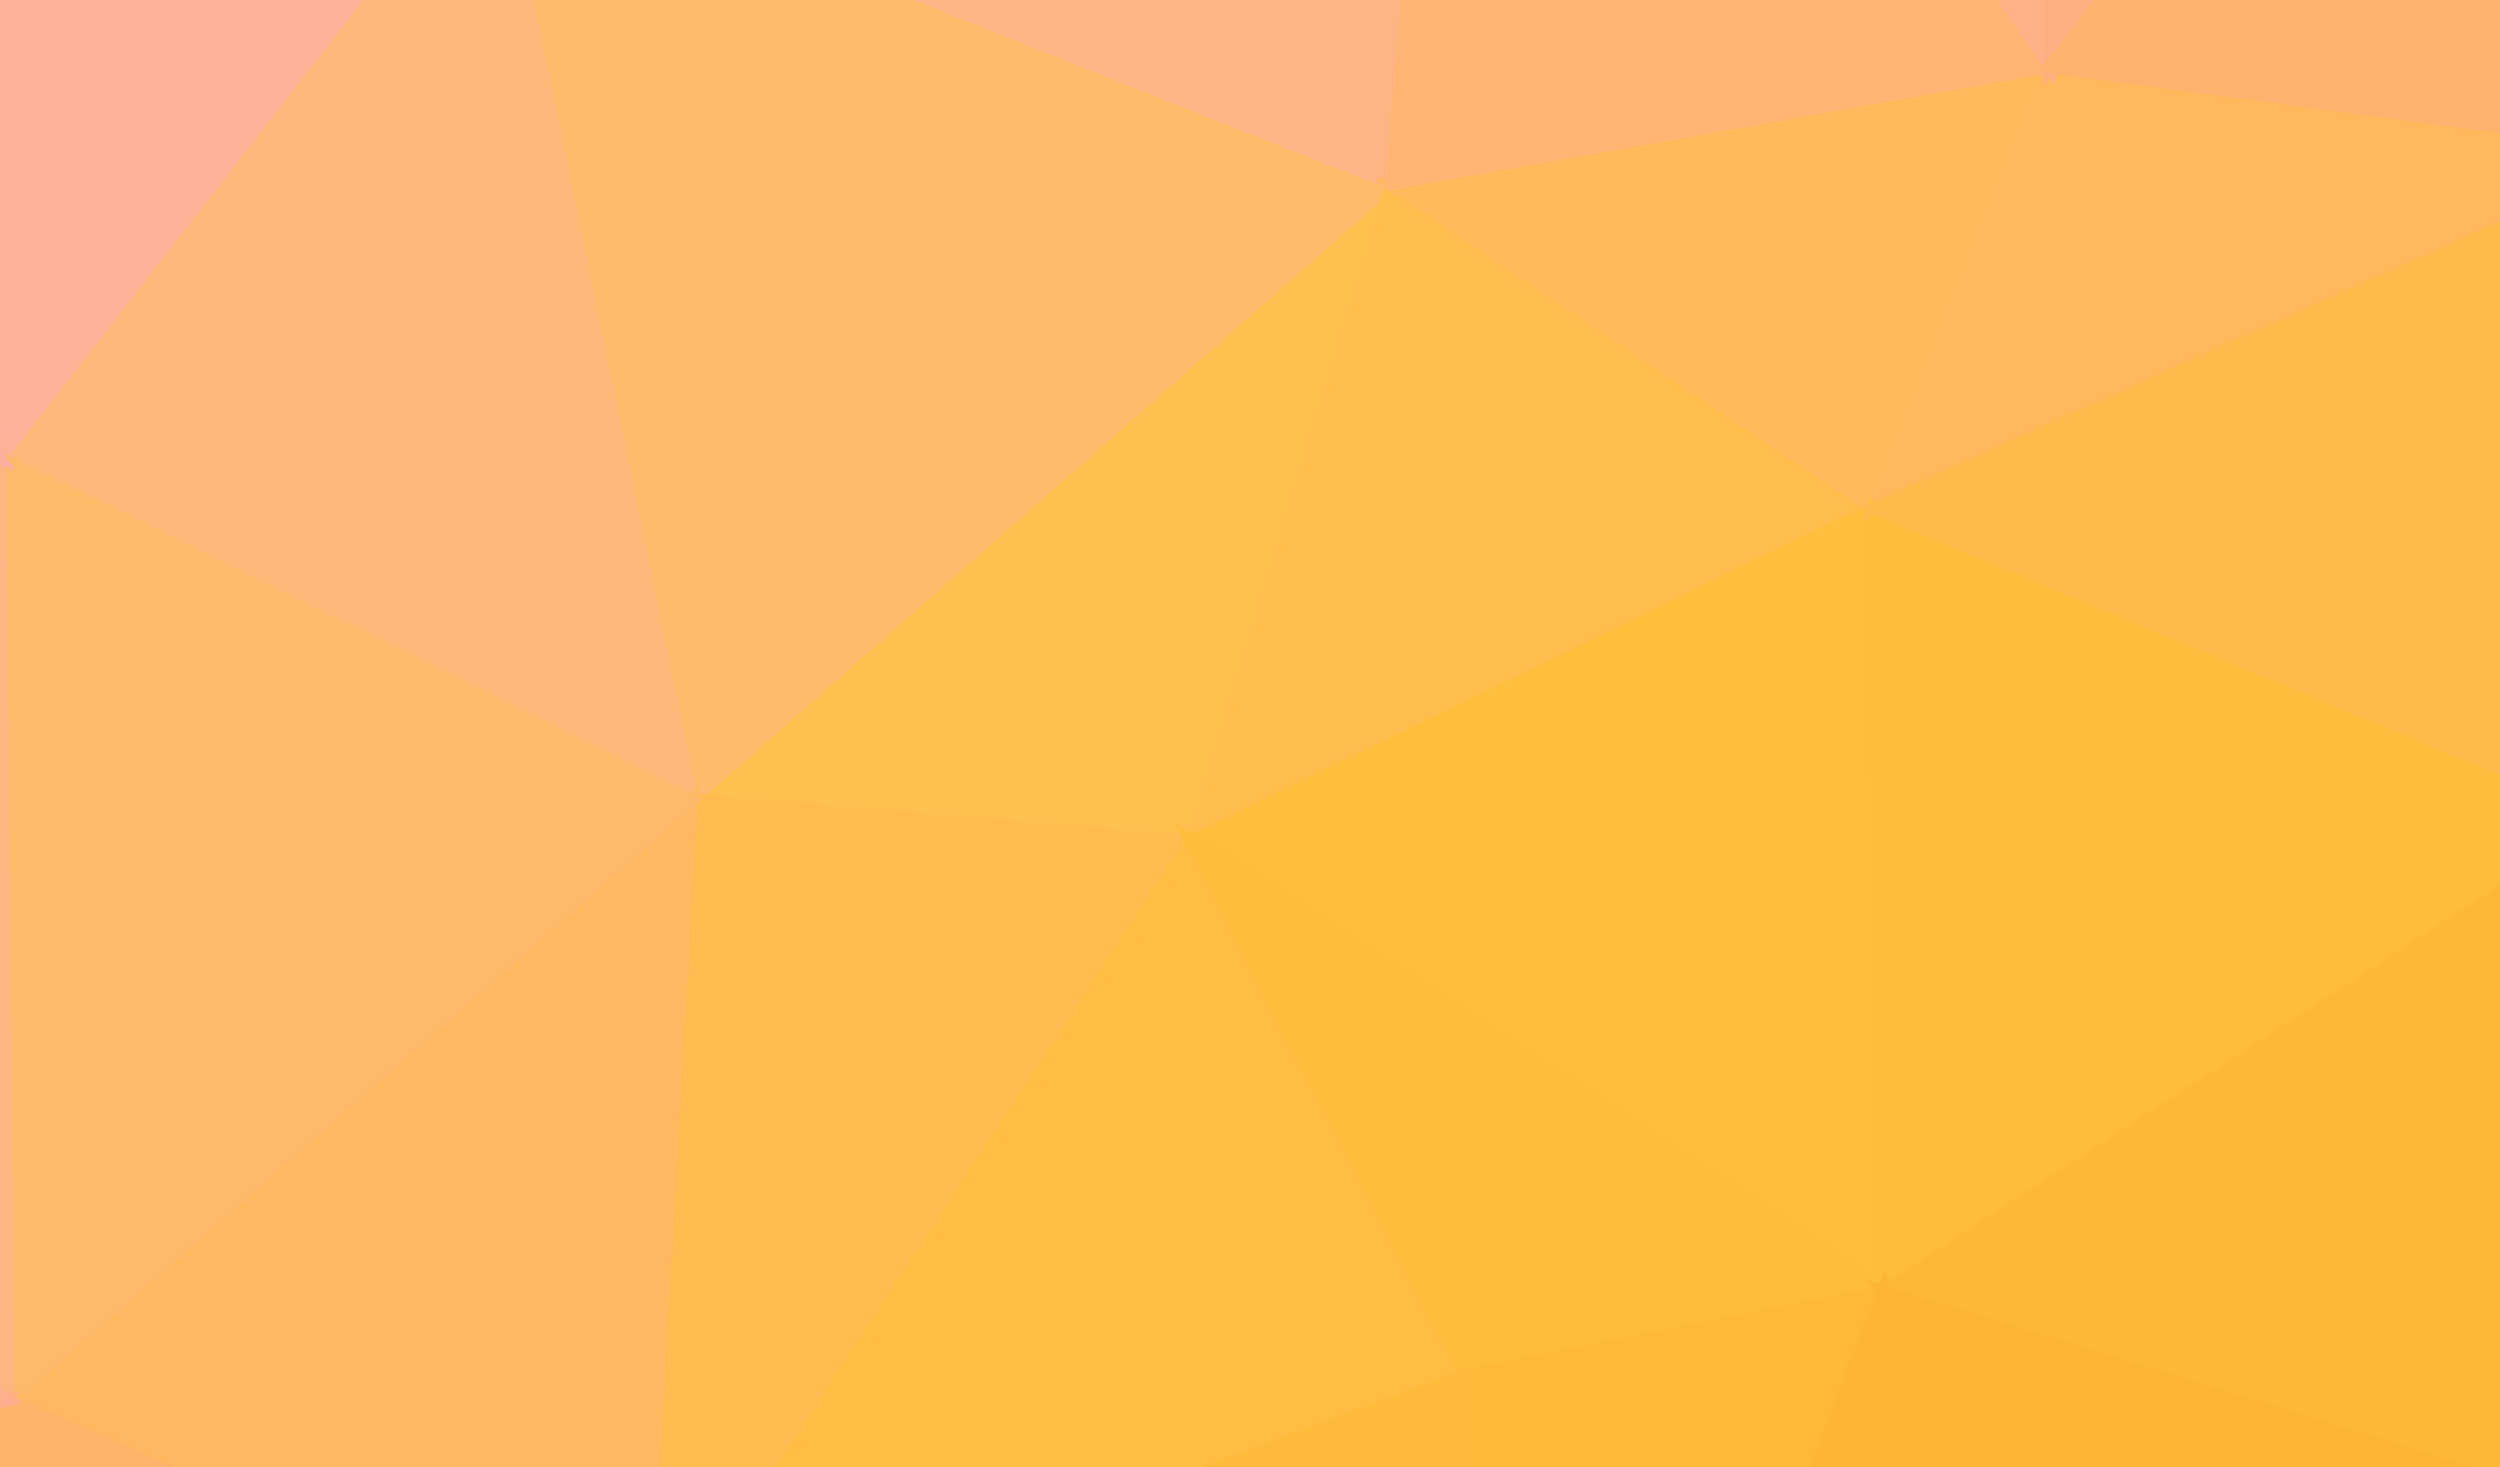
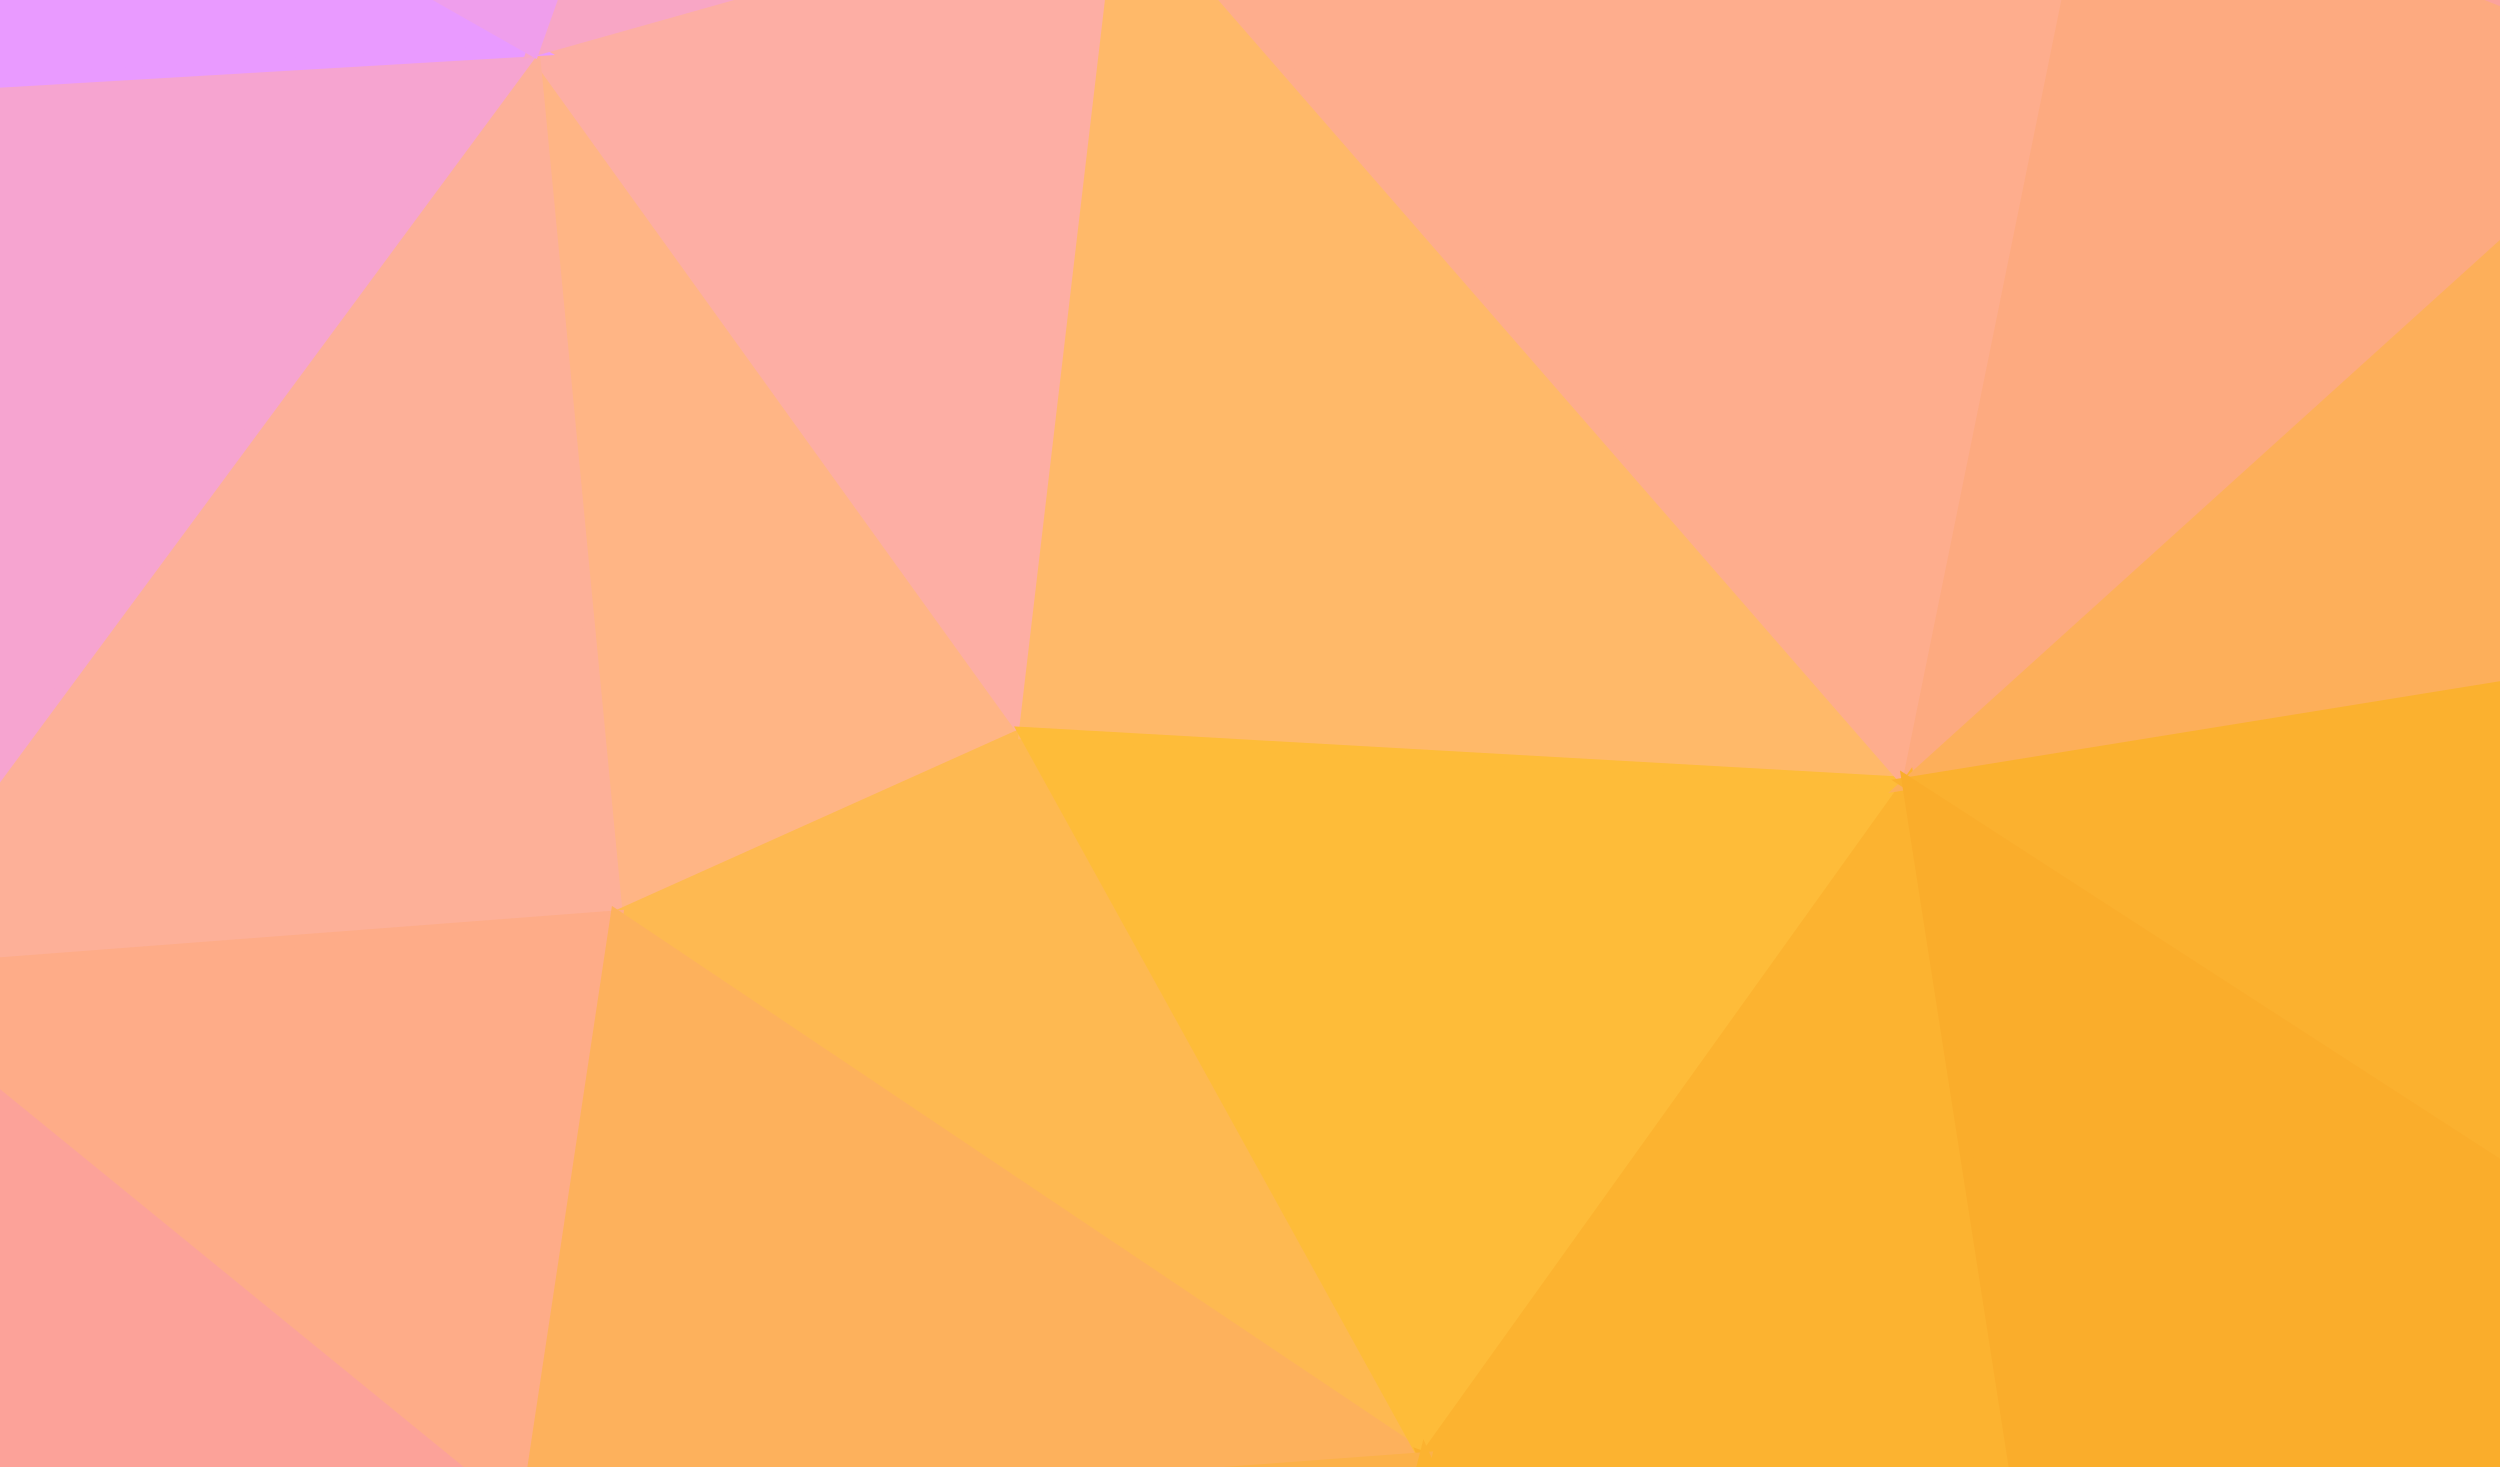
<svg xmlns="http://www.w3.org/2000/svg" width="300" height="176">
-   <path d="M143,101L167,22L83,96Z" fill="#ffc050" stroke="#ffc050" stroke-width="1.51" />
-   <path d="M167,22L59,-21L83,96Z" fill="#ffba6c" stroke="#ffba6c" stroke-width="1.51" />
-   <path d="M143,101L225,61L167,22Z" fill="#ffbe4d" stroke="#ffbe4d" stroke-width="1.51" />
-   <path d="M59,-21L0,55L83,96Z" fill="#ffb77a" stroke="#ffb77a" stroke-width="1.51" />
-   <path d="M167,22L69,-61L59,-21Z" fill="#ffb485" stroke="#ffb485" stroke-width="1.51" />
-   <path d="M59,-21L-51,-17L0,55Z" fill="#feb197" stroke="#feb197" stroke-width="1.51" />
-   <path d="M177,-94L69,-61L167,22Z" fill="#ffb583" stroke="#ffb583" stroke-width="1.51" />
-   <path d="M77,202L143,101L83,96Z" fill="#ffbc51" stroke="#ffbc51" stroke-width="1.51" />
-   <path d="M77,202L176,165L143,101Z" fill="#febd43" stroke="#febd43" stroke-width="1.51" />
-   <path d="M143,101L226,155L225,61Z" fill="#ffbf3c" stroke="#ffbf3c" stroke-width="1.51" />
-   <path d="M225,61L246,8L167,22Z" fill="#ffba5c" stroke="#ffba5c" stroke-width="1.51" />
-   <path d="M225,61L321,18L246,8Z" fill="#ffb85b" stroke="#ffb85b" stroke-width="1.51" />
-   <path d="M176,165L226,155L143,101Z" fill="#febe3b" stroke="#febe3b" stroke-width="1.51" />
-   <path d="M246,8L177,-94L167,22Z" fill="#ffb674" stroke="#ffb674" stroke-width="1.51" />
-   <path d="M1,168L77,202L83,96Z" fill="#ffb760" stroke="#ffb760" stroke-width="1.51" />
-   <path d="M176,165L179,279L226,155Z" fill="#fdba38" stroke="#fdba38" stroke-width="1.51" />
-   <path d="M0,55L1,168L83,96Z" fill="#ffb96b" stroke="#ffb96b" stroke-width="1.51" />
-   <path d="M177,-94L-6,-80L69,-61Z" fill="#fdaea2" stroke="#fdaea2" stroke-width="1.51" />
-   <path d="M69,-61L-6,-80L59,-21Z" fill="#fdaea3" stroke="#fdaea3" stroke-width="1.51" />
-   <path d="M0,55L-138,70L1,168Z" fill="#ffb582" stroke="#ffb582" stroke-width="1.51" />
-   <path d="M-6,-80L-51,-17L59,-21Z" fill="#fcadaa" stroke="#fcadaa" stroke-width="1.51" />
-   <path d="M226,155L314,98L225,61Z" fill="#febd3a" stroke="#febd3a" stroke-width="1.51" />
-   <path d="M246,8L249,-107L177,-94Z" fill="#ffb185" stroke="#ffb185" stroke-width="1.51" />
-   <path d="M318,-85L249,-107L246,8Z" fill="#feaf82" stroke="#feaf82" stroke-width="1.51" />
-   <path d="M177,-94L-127,-102L-6,-80Z" fill="#faa9ba" stroke="#faa9ba" stroke-width="1.51" />
-   <path d="M314,98L321,18L225,61Z" fill="#feba4b" stroke="#feba4b" stroke-width="1.51" />
-   <path d="M-127,-102L-95,24L-51,-17Z" fill="#f9a7c0" stroke="#f9a7c0" stroke-width="1.51" />
-   <path d="M-51,-17L-95,24L0,55Z" fill="#fdaf9f" stroke="#fdaf9f" stroke-width="1.51" />
-   <path d="M-137,203L-29,236L1,168Z" fill="#feae80" stroke="#feae80" stroke-width="1.51" />
-   <path d="M1,168L-29,236L77,202Z" fill="#feb36a" stroke="#feb36a" stroke-width="1.51" />
-   <path d="M77,202L179,279L176,165Z" fill="#feba3b" stroke="#feba3b" stroke-width="1.51" />
-   <path d="M73,288L179,279L77,202Z" fill="#fdb647" stroke="#fdb647" stroke-width="1.51" />
-   <path d="M226,155L346,192L314,98Z" fill="#fdb836" stroke="#fdb836" stroke-width="1.51" />
-   <path d="M-29,236L73,288L77,202Z" fill="#feb261" stroke="#feb261" stroke-width="1.51" />
-   <path d="M321,18L318,-85L246,8Z" fill="#feb270" stroke="#feb270" stroke-width="1.51" />
-   <path d="M-127,-102L-138,70L-95,24Z" fill="#faa8bd" stroke="#faa8bd" stroke-width="1.51" />
-   <path d="M-95,24L-138,70L0,55Z" fill="#fdb09c" stroke="#fdb09c" stroke-width="1.51" />
-   <path d="M314,98L387,105L321,18Z" fill="#feb840" stroke="#feb840" stroke-width="1.51" />
-   <path d="M321,18L430,11L318,-85Z" fill="#feb06e" stroke="#feb06e" stroke-width="1.51" />
-   <path d="M318,278L346,192L226,155Z" fill="#fcb532" stroke="#fcb532" stroke-width="1.51" />
-   <path d="M346,192L387,105L314,98Z" fill="#fdb835" stroke="#fdb835" stroke-width="1.51" />
-   <path d="M73,288L254,293L179,279Z" fill="#fdb633" stroke="#fdb633" stroke-width="1.51" />
-   <path d="M179,279L254,293L226,155Z" fill="#fdb634" stroke="#fdb634" stroke-width="1.51" />
-   <path d="M-6,-80L-127,-102L-51,-17Z" fill="#f8a7c6" stroke="#f8a7c6" stroke-width="1.51" />
-   <path d="M249,-107L-127,-102L177,-94Z" fill="#fcada5" stroke="#fcada5" stroke-width="1.51" />
-   <path d="M-138,70L-137,203L1,168Z" fill="#feaf8d" stroke="#feaf8d" stroke-width="1.51" />
-   <path d="M-29,236L-121,301L73,288Z" fill="#fdab74" stroke="#fdab74" stroke-width="1.51" />
-   <path d="M254,293L318,278L226,155Z" fill="#fcb432" stroke="#fcb432" stroke-width="1.51" />
-   <path d="M346,192L423,151L387,105Z" fill="#fcb532" stroke="#fcb532" stroke-width="1.51" />
-   <path d="M423,151L430,11L387,105Z" fill="#fdb735" stroke="#fdb735" stroke-width="1.51" />
-   <path d="M387,105L430,11L321,18Z" fill="#fdb44f" stroke="#fdb44f" stroke-width="1.51" />
-   <path d="M427,268L423,151L346,192Z" fill="#fbb12f" stroke="#fbb12f" stroke-width="1.51" />
-   <path d="M430,11L396,-118L318,-85Z" fill="#fdab80" stroke="#fdab80" stroke-width="1.51" />
-   <path d="M318,-85L396,-118L249,-107Z" fill="#fda992" stroke="#fda992" stroke-width="1.51" />
-   <path d="M249,-107L396,-118L-127,-102Z" fill="#feaf9a" stroke="#feaf9a" stroke-width="1.51" />
-   <path d="M-137,203L-121,301L-29,236Z" fill="#fda98a" stroke="#fda98a" stroke-width="1.51" />
-   <path d="M73,288L-121,301L254,293Z" fill="#fdb054" stroke="#fdb054" stroke-width="1.51" />
-   <path d="M318,278L427,268L346,192Z" fill="#fbb02e" stroke="#fbb02e" stroke-width="1.51" />
-   <path d="M423,151L427,268L430,11Z" fill="#fcb431" stroke="#fcb431" stroke-width="1.51" />
-   <path d="M254,293L427,268L318,278Z" fill="#fbb02d" stroke="#fbb02d" stroke-width="1.51" />
+   <path d="M123,88L64,6L74,110Z" fill="#ffb585" stroke="#ffb585" stroke-width="1.51" />
+   <path d="M123,88L135,-14L64,6Z" fill="#fdaea4" stroke="#fdaea4" stroke-width="1.51" />
+   <path d="M64,6L-18,117L74,110Z" fill="#fdb098" stroke="#fdb098" stroke-width="1.51" />
+   <path d="M64,6L-38,12L-18,117Z" fill="#f6a4d0" stroke="#f6a4d0" stroke-width="1.51" />
+   <path d="M-61,-65L-38,12L64,6Z" fill="#e99aff" stroke="#e99aff" stroke-width="1.51" />
+   <path d="M74,110L171,175L123,88Z" fill="#feb951" stroke="#feb951" stroke-width="1.51" />
+   <path d="M-18,117L63,183L74,110Z" fill="#feac88" stroke="#feac88" stroke-width="1.51" />
+   <path d="M135,-14L91,-70L64,6Z" fill="#f8a6c5" stroke="#f8a6c5" stroke-width="1.51" />
+   <path d="M123,88L229,94L135,-14Z" fill="#ffb969" stroke="#ffb969" stroke-width="1.51" />
+   <path d="M63,183L171,175L74,110Z" fill="#fdb15c" stroke="#fdb15c" stroke-width="1.51" />
+   <path d="M171,175L229,94L123,88Z" fill="#febc39" stroke="#febc39" stroke-width="1.51" />
+   <path d="M135,-14L177,-112L91,-70Z" fill="#fbacaf" stroke="#fbacaf" stroke-width="1.51" />
+   <path d="M-18,117L-32,202L63,183Z" fill="#fca299" stroke="#fca299" stroke-width="1.51" />
+   <path d="M225,297L246,203L171,175Z" fill="#fbb02d" stroke="#fbb02d" stroke-width="1.51" />
+   <path d="M-119,118L-32,202L-18,117Z" fill="#fba59e" stroke="#fba59e" stroke-width="1.51" />
+   <path d="M-38,12L-119,118L-18,117Z" fill="#fcacab" stroke="#fcacab" stroke-width="1.51" />
+   <path d="M91,-70L-61,-65L64,6Z" fill="#ef9eec" stroke="#ef9eec" stroke-width="1.51" />
+   <path d="M229,94L252,-19L135,-14Z" fill="#fead8d" stroke="#fead8d" stroke-width="1.51" />
+   <path d="M252,-19L177,-112L135,-14Z" fill="#fcaaa3" stroke="#fcaaa3" stroke-width="1.51" />
+   <path d="M91,-70L-134,-99L-61,-65Z" fill="#e99aff" stroke="#e99aff" stroke-width="1.51" />
+   <path d="M-61,-65L-120,7L-38,12Z" fill="#e99aff" stroke="#e99aff" stroke-width="1.51" />
+   <path d="M-120,7L-119,118L-38,12Z" fill="#f6a4d1" stroke="#f6a4d1" stroke-width="1.51" />
+   <path d="M252,-19L259,-61L177,-112Z" fill="#fca6a0" stroke="#fca6a0" stroke-width="1.51" />
+   <path d="M229,94L323,9L252,-19Z" fill="#fdaa80" stroke="#fdaa80" stroke-width="1.51" />
+   <path d="M252,-19L323,9L259,-61Z" fill="#fba29c" stroke="#fba29c" stroke-width="1.51" />
+   <path d="M171,175L246,203L229,94Z" fill="#fcb330" stroke="#fcb330" stroke-width="1.51" />
+   <path d="M141,293L171,175L63,183Z" fill="#fcb149" stroke="#fcb149" stroke-width="1.51" />
+   <path d="M-32,202L0,270L63,183Z" fill="#fba295" stroke="#fba295" stroke-width="1.51" />
+   <path d="M-98,207L0,270L-32,202Z" fill="#fba09b" stroke="#fba09b" stroke-width="1.51" />
+   <path d="M-119,118L-98,207L-32,202Z" fill="#fba09b" stroke="#fba09b" stroke-width="1.51" />
+   <path d="M0,270L31,292L63,183Z" fill="#fca488" stroke="#fca488" stroke-width="1.51" />
+   <path d="M-126,289L31,292L0,270Z" fill="#fba09b" stroke="#fba09b" stroke-width="1.51" />
+   <path d="M31,292L141,293L63,183Z" fill="#fdab6a" stroke="#fdab6a" stroke-width="1.51" />
+   <path d="M334,77L323,9L229,94Z" fill="#fdaf5a" stroke="#fdaf5a" stroke-width="1.51" />
+   <path d="M348,171L334,77L229,94Z" fill="#fbb12f" stroke="#fbb12f" stroke-width="1.51" />
+   <path d="M-120,7L-134,-99L-119,118Z" fill="#ec9cf6" stroke="#ec9cf6" stroke-width="1.51" />
+   <path d="M-61,-65L-134,-99L-120,7Z" fill="#e99aff" stroke="#e99aff" stroke-width="1.51" />
+   <path d="M177,-112L-134,-99L91,-70Z" fill="#f19fe4" stroke="#f19fe4" stroke-width="1.51" />
+   <path d="M246,203L348,171L229,94Z" fill="#faad2b" stroke="#faad2b" stroke-width="1.51" />
+   <path d="M141,293L225,297L171,175Z" fill="#fcb330" stroke="#fcb330" stroke-width="1.51" />
+   <path d="M31,292L225,297L141,293Z" fill="#fcb243" stroke="#fcb243" stroke-width="1.51" />
+   <path d="M359,240L348,171L246,203Z" fill="#f9a825" stroke="#f9a825" stroke-width="1.51" />
+   <path d="M404,22L323,9L334,77Z" fill="#fda975" stroke="#fda975" stroke-width="1.51" />
+   <path d="M404,22L343,-72L323,9Z" fill="#fba09b" stroke="#fba09b" stroke-width="1.51" />
+   <path d="M323,9L343,-72L259,-61Z" fill="#fba09b" stroke="#fba09b" stroke-width="1.51" />
+   <path d="M259,-61L343,-72L177,-112Z" fill="#fba49e" stroke="#fba49e" stroke-width="1.51" />
+   <path d="M-98,207L-126,289L0,270Z" fill="#fba09b" stroke="#fba09b" stroke-width="1.51" />
+   <path d="M31,292L-126,289L225,297Z" fill="#fda680" stroke="#fda680" stroke-width="1.51" />
+   <path d="M-119,118L-126,289L-98,207Z" fill="#fba09b" stroke="#fba09b" stroke-width="1.51" />
+   <path d="M-134,-99L-126,289L-119,118Z" fill="#fcaca4" stroke="#fcaca4" stroke-width="1.51" />
+   <path d="M450,99L404,22L334,77Z" fill="#fdb052" stroke="#fdb052" stroke-width="1.51" />
+   <path d="M348,171L450,99L334,77Z" fill="#fbb12e" stroke="#fbb12e" stroke-width="1.51" />
+   <path d="M225,297L359,240L246,203Z" fill="#faaa27" stroke="#faaa27" stroke-width="1.51" />
+   <path d="M359,240L413,205L348,171Z" fill="#f9a825" stroke="#f9a825" stroke-width="1.51" />
+   <path d="M413,205L450,99L348,171Z" fill="#faab28" stroke="#faab28" stroke-width="1.51" />
+   <path d="M404,22L424,-116L343,-72Z" fill="#fba09b" stroke="#fba09b" stroke-width="1.51" />
+   <path d="M343,-72L424,-116L177,-112Z" fill="#fba09b" stroke="#fba09b" stroke-width="1.51" />
+   <path d="M450,99L424,-116L404,22Z" fill="#fba199" stroke="#fba199" stroke-width="1.51" />
+   <path d="M225,297L429,292L359,240Z" fill="#f9a825" stroke="#f9a825" stroke-width="1.51" />
+   <path d="M359,240L429,292L413,205Z" fill="#f9a825" stroke="#f9a825" stroke-width="1.51" />
+   <path d="M413,205L429,292L450,99Z" fill="#f9a825" stroke="#f9a825" stroke-width="1.51" />
</svg>
